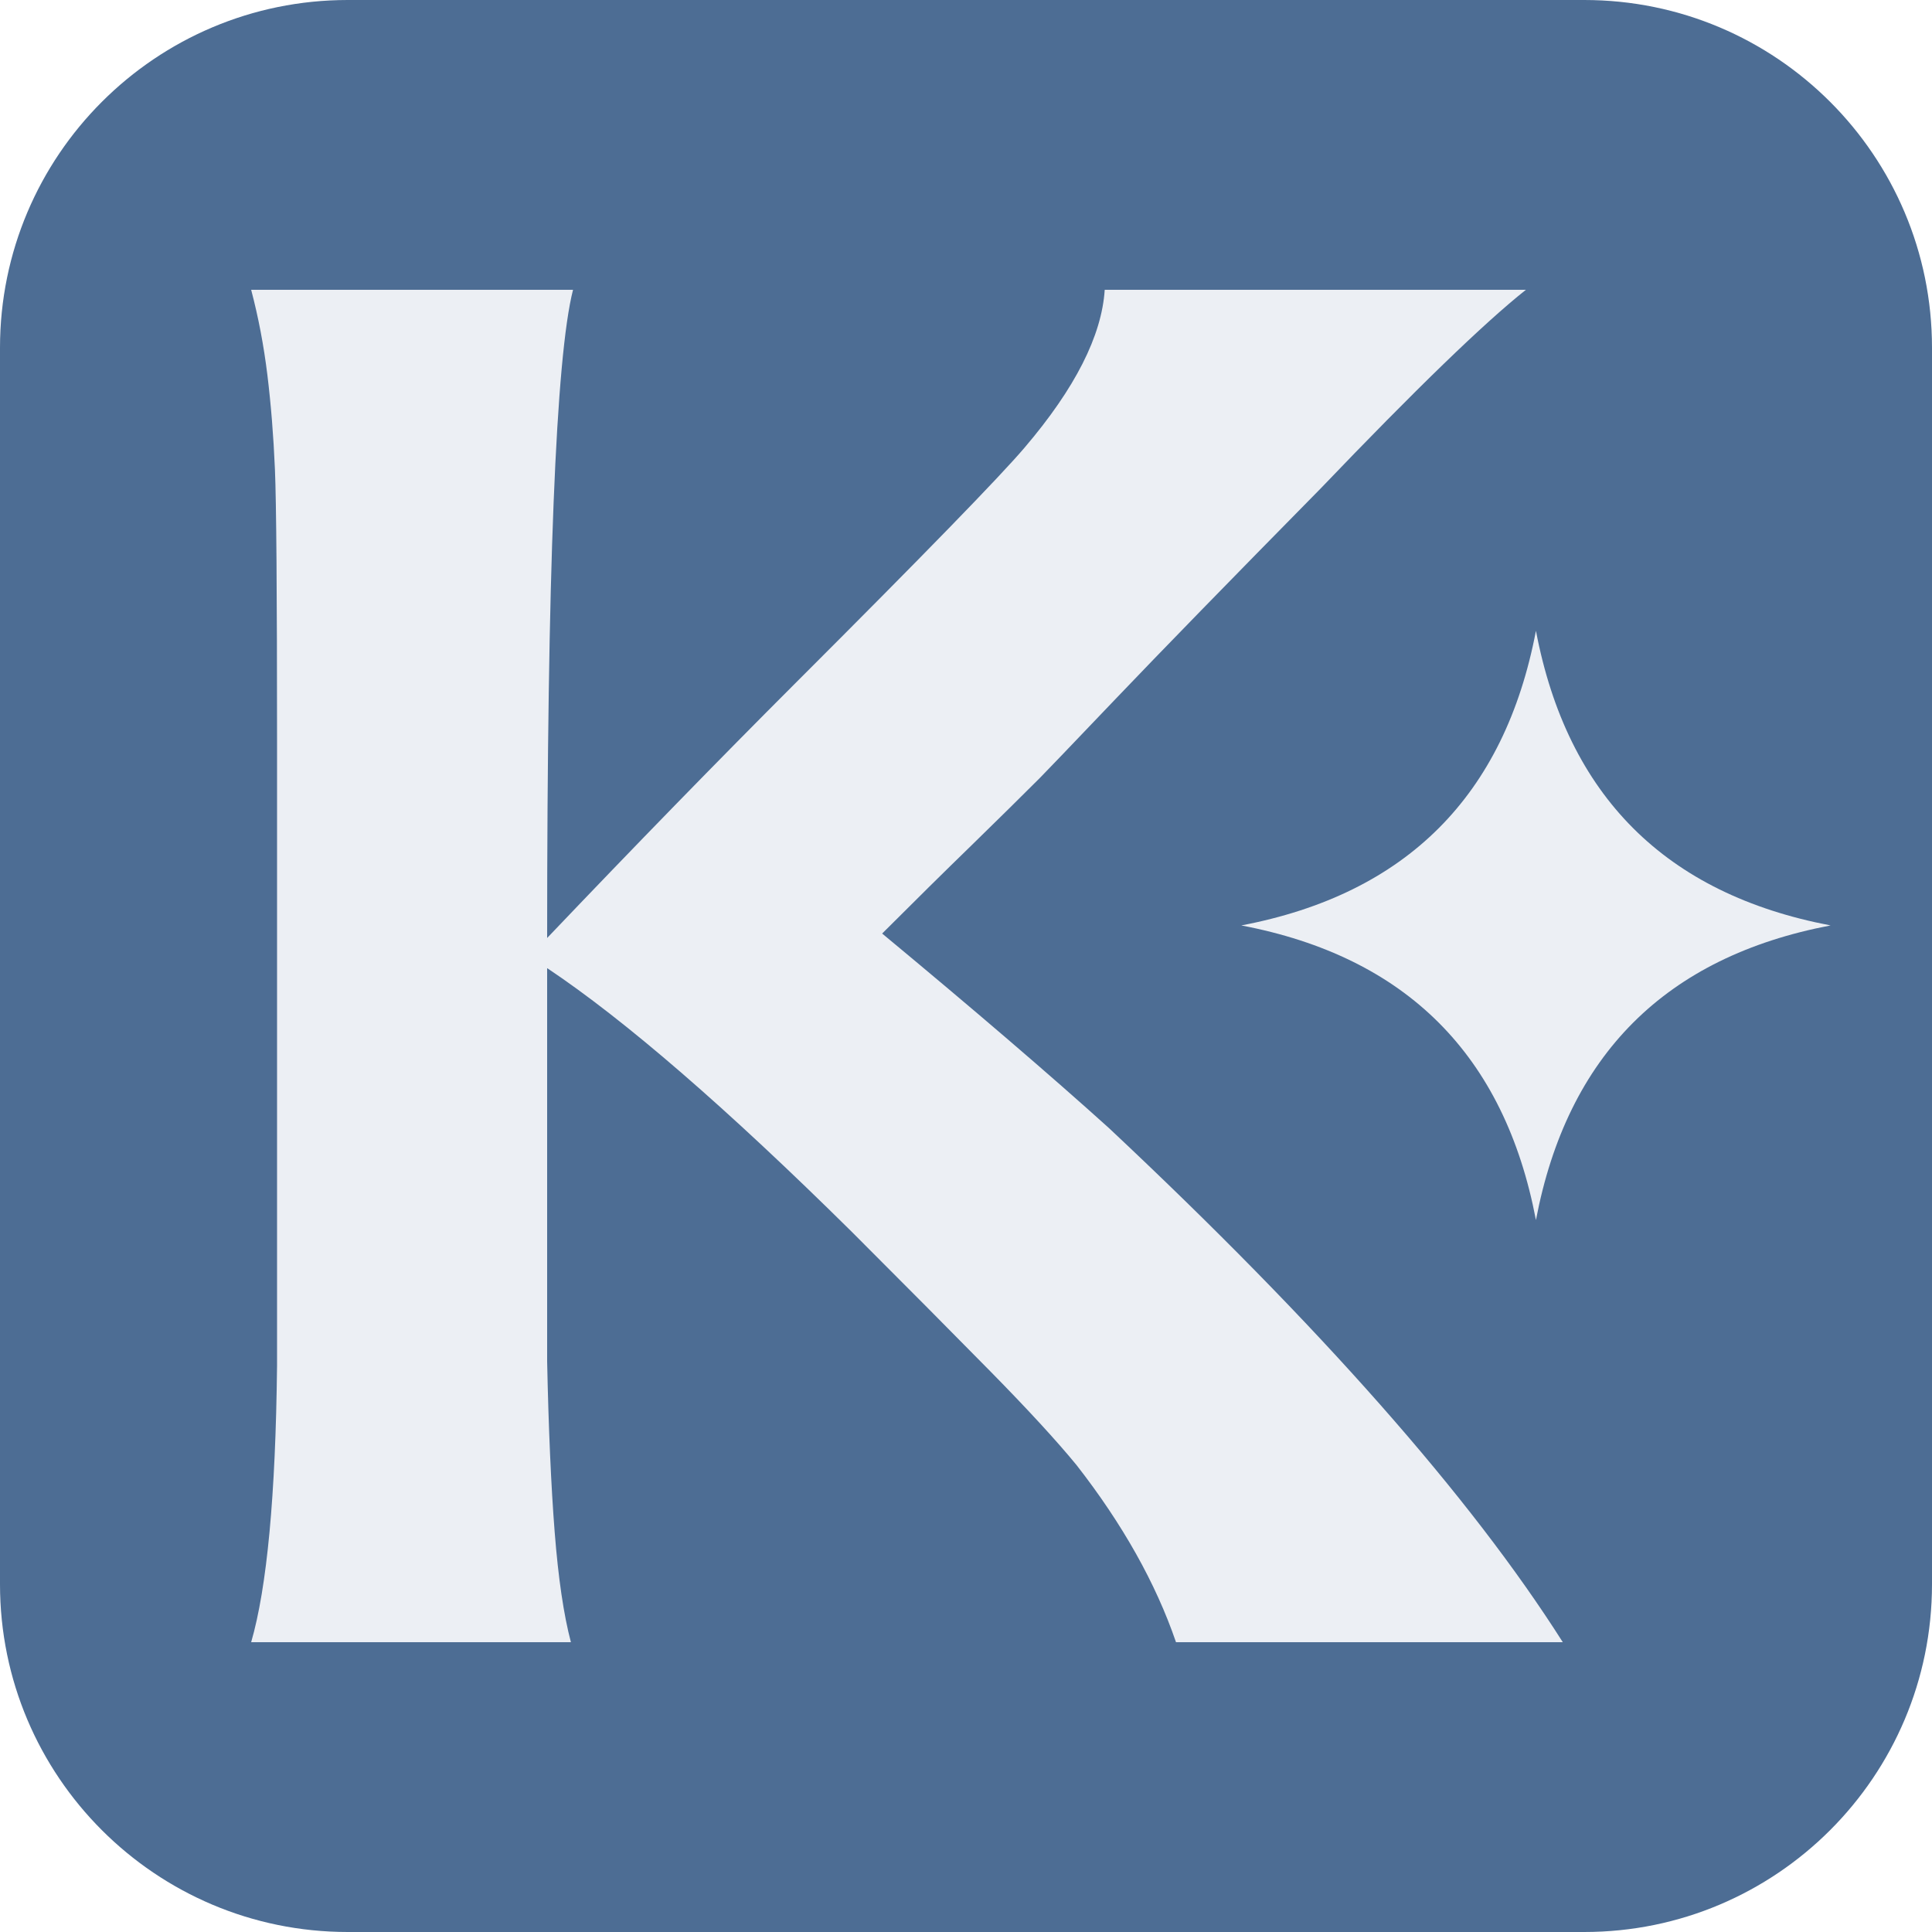
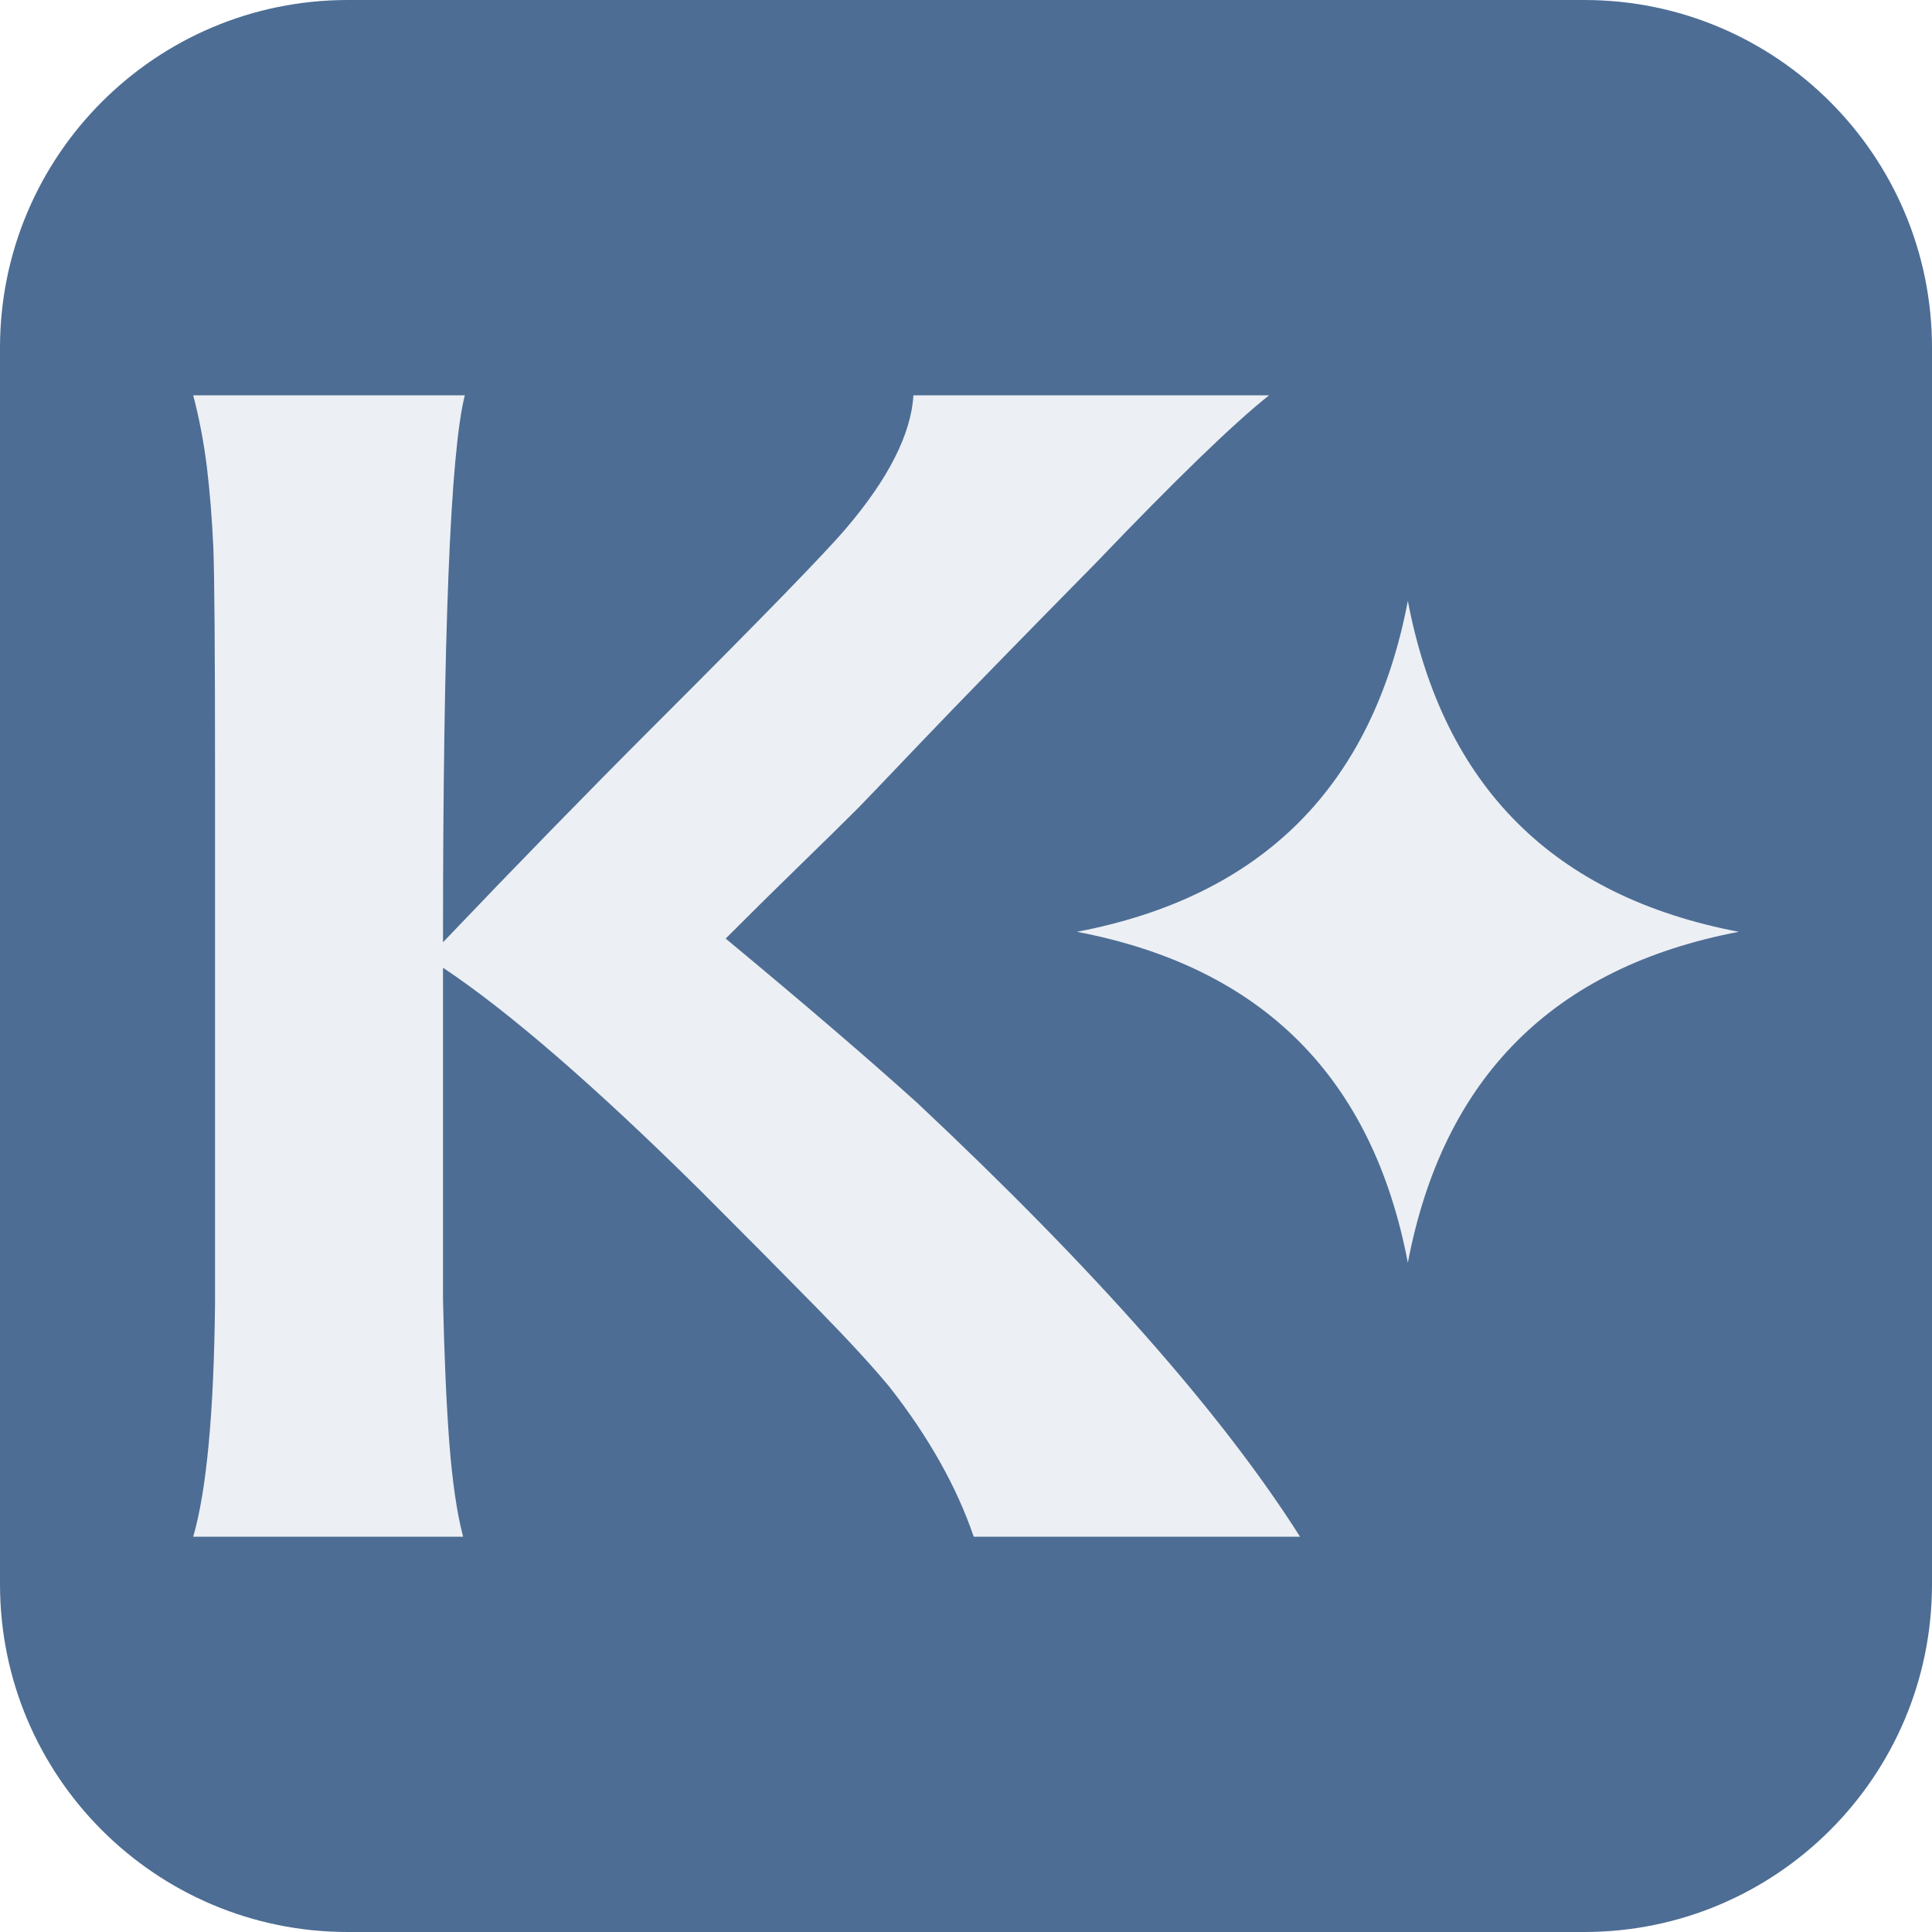
<svg xmlns="http://www.w3.org/2000/svg" viewBox="0 0 100 100">
  <style>rect{fill:#4d6d94}path{fill:#eceff4}@media(prefers-color-scheme:dark){rect{fill:#88c0d0}path{fill:#2e3440}}</style>
  <rect width="100" height="100" rx="18" />
-   <path d="M79.50 32.65Q81.94 45.46 94.75 47.90Q81.94 50.34 79.50 63.15Q77.06 50.34 64.25 47.90Q77.06 45.46 79.50 32.65Z" />
-   <path d="M29.66 15.00Q28.32 20.25 28.32 48.55Q35.14 41.39 41.18 35.35Q51.14 25.40 53.04 23.16Q56.95 18.57 57.18 15.00H78.98Q75.74 17.57 68.36 25.28Q61.31 32.44 57.73 36.19Q54.16 39.93 53.82 40.27Q52.37 41.72 50.30 43.74Q48.23 45.75 45.66 48.32Q52.81 54.25 57.40 58.39Q73.73 73.71 80.89 85.00H60.87Q59.30 80.42 55.72 75.83Q54.16 73.93 51.25 70.97Q48.34 68.01 44.09 63.76Q34.36 54.14 28.32 50.11V70.47Q28.43 75.72 28.71 79.30Q28.99 82.88 29.55 85.00H13.00Q14.23 80.76 14.34 70.69Q14.34 49.89 14.34 38.37Q14.34 26.85 14.23 24.28Q14.12 21.71 13.84 19.41Q13.56 17.12 13.00 15.00Z" />
+   <path d="M72.87 31.10Q75.61 45.49 90.00 48.23Q75.61 50.97 72.87 65.36Q70.13 50.97 55.74 48.23Q70.13 45.49 72.87 31.10Z" />
+   <path d="M24.06 20.46Q22.93 24.89 22.93 48.77Q28.69 42.73 33.78 37.64Q42.19 29.24 43.79 27.35Q47.09 23.48 47.28 20.46H65.69Q62.95 22.63 56.72 29.14Q50.77 35.18 47.75 38.34Q44.73 41.51 44.45 41.79Q43.22 43.02 41.48 44.71Q39.73 46.41 37.56 48.58Q43.60 53.59 47.47 57.08Q61.25 70.01 67.29 79.54H50.40Q49.08 75.67 46.05 71.80Q44.73 70.20 42.28 67.70Q39.83 65.20 36.24 61.61Q28.03 53.49 22.93 50.09V67.27Q23.03 71.71 23.26 74.73Q23.50 77.75 23.97 79.54H10.00Q11.04 75.96 11.13 67.46Q11.13 49.91 11.13 40.18Q11.13 30.46 11.04 28.29Q10.94 26.12 10.71 24.19Q10.47 22.25 10.00 20.46Z" />
</svg>
